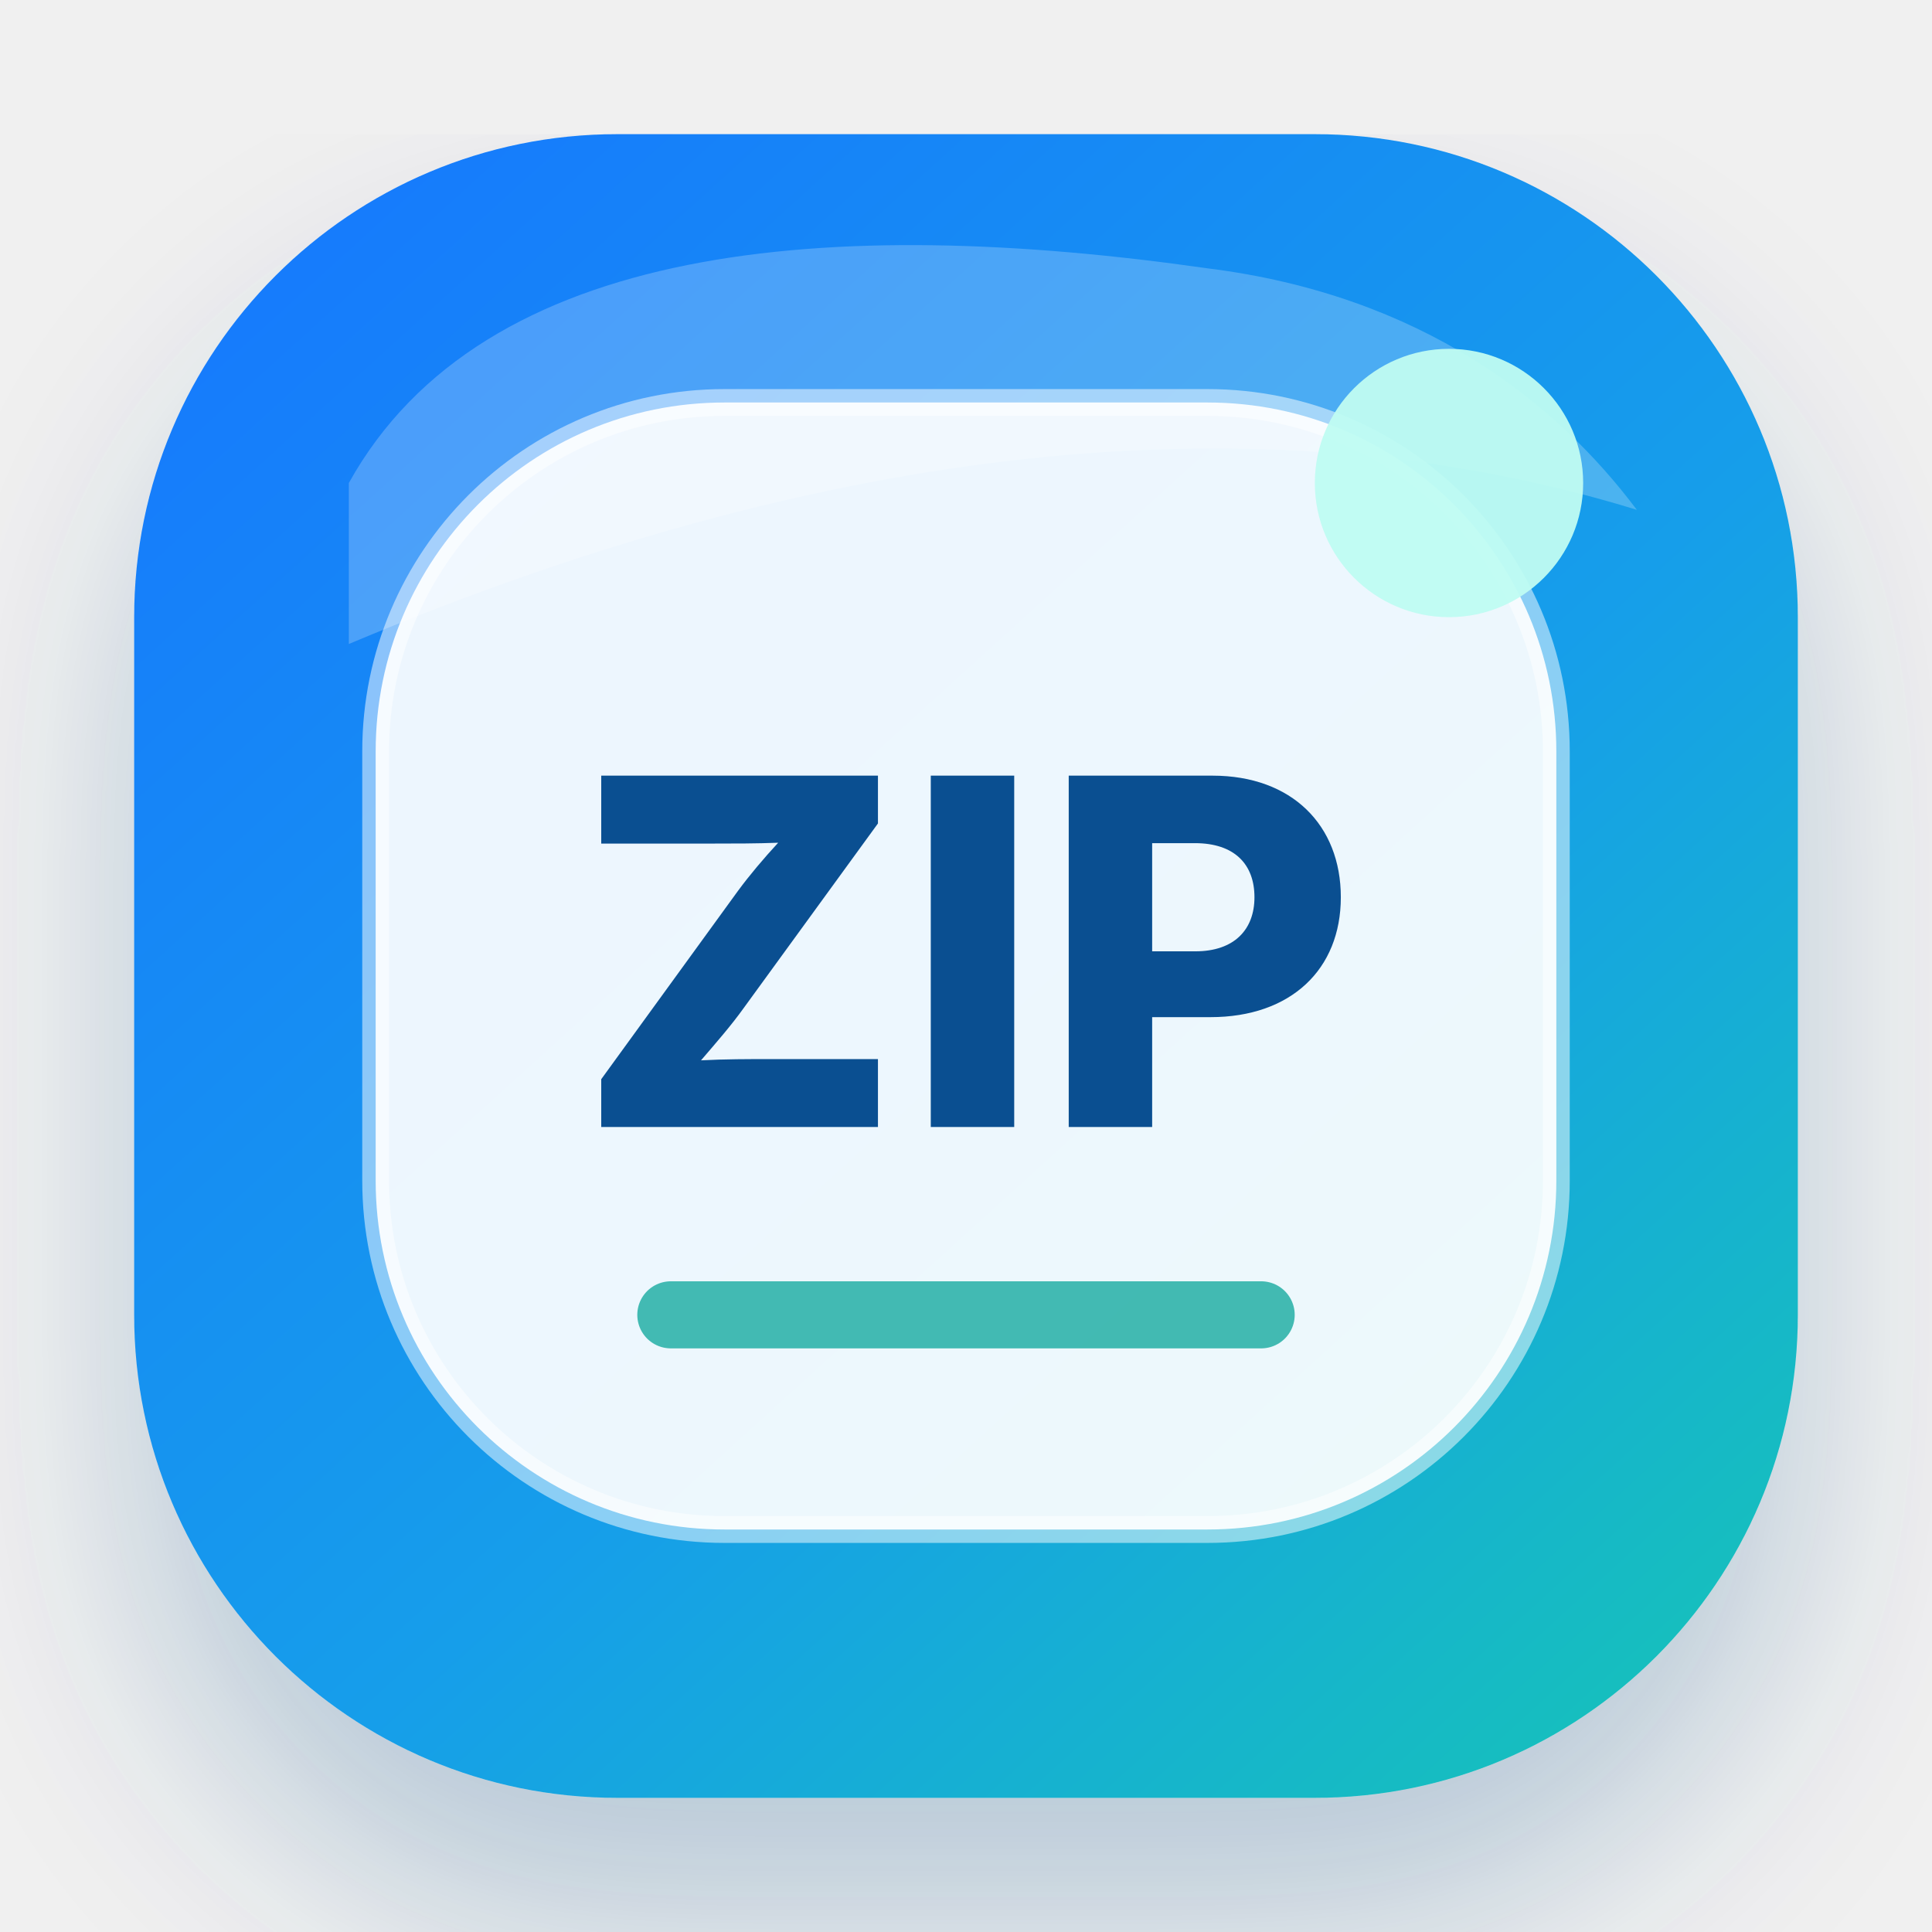
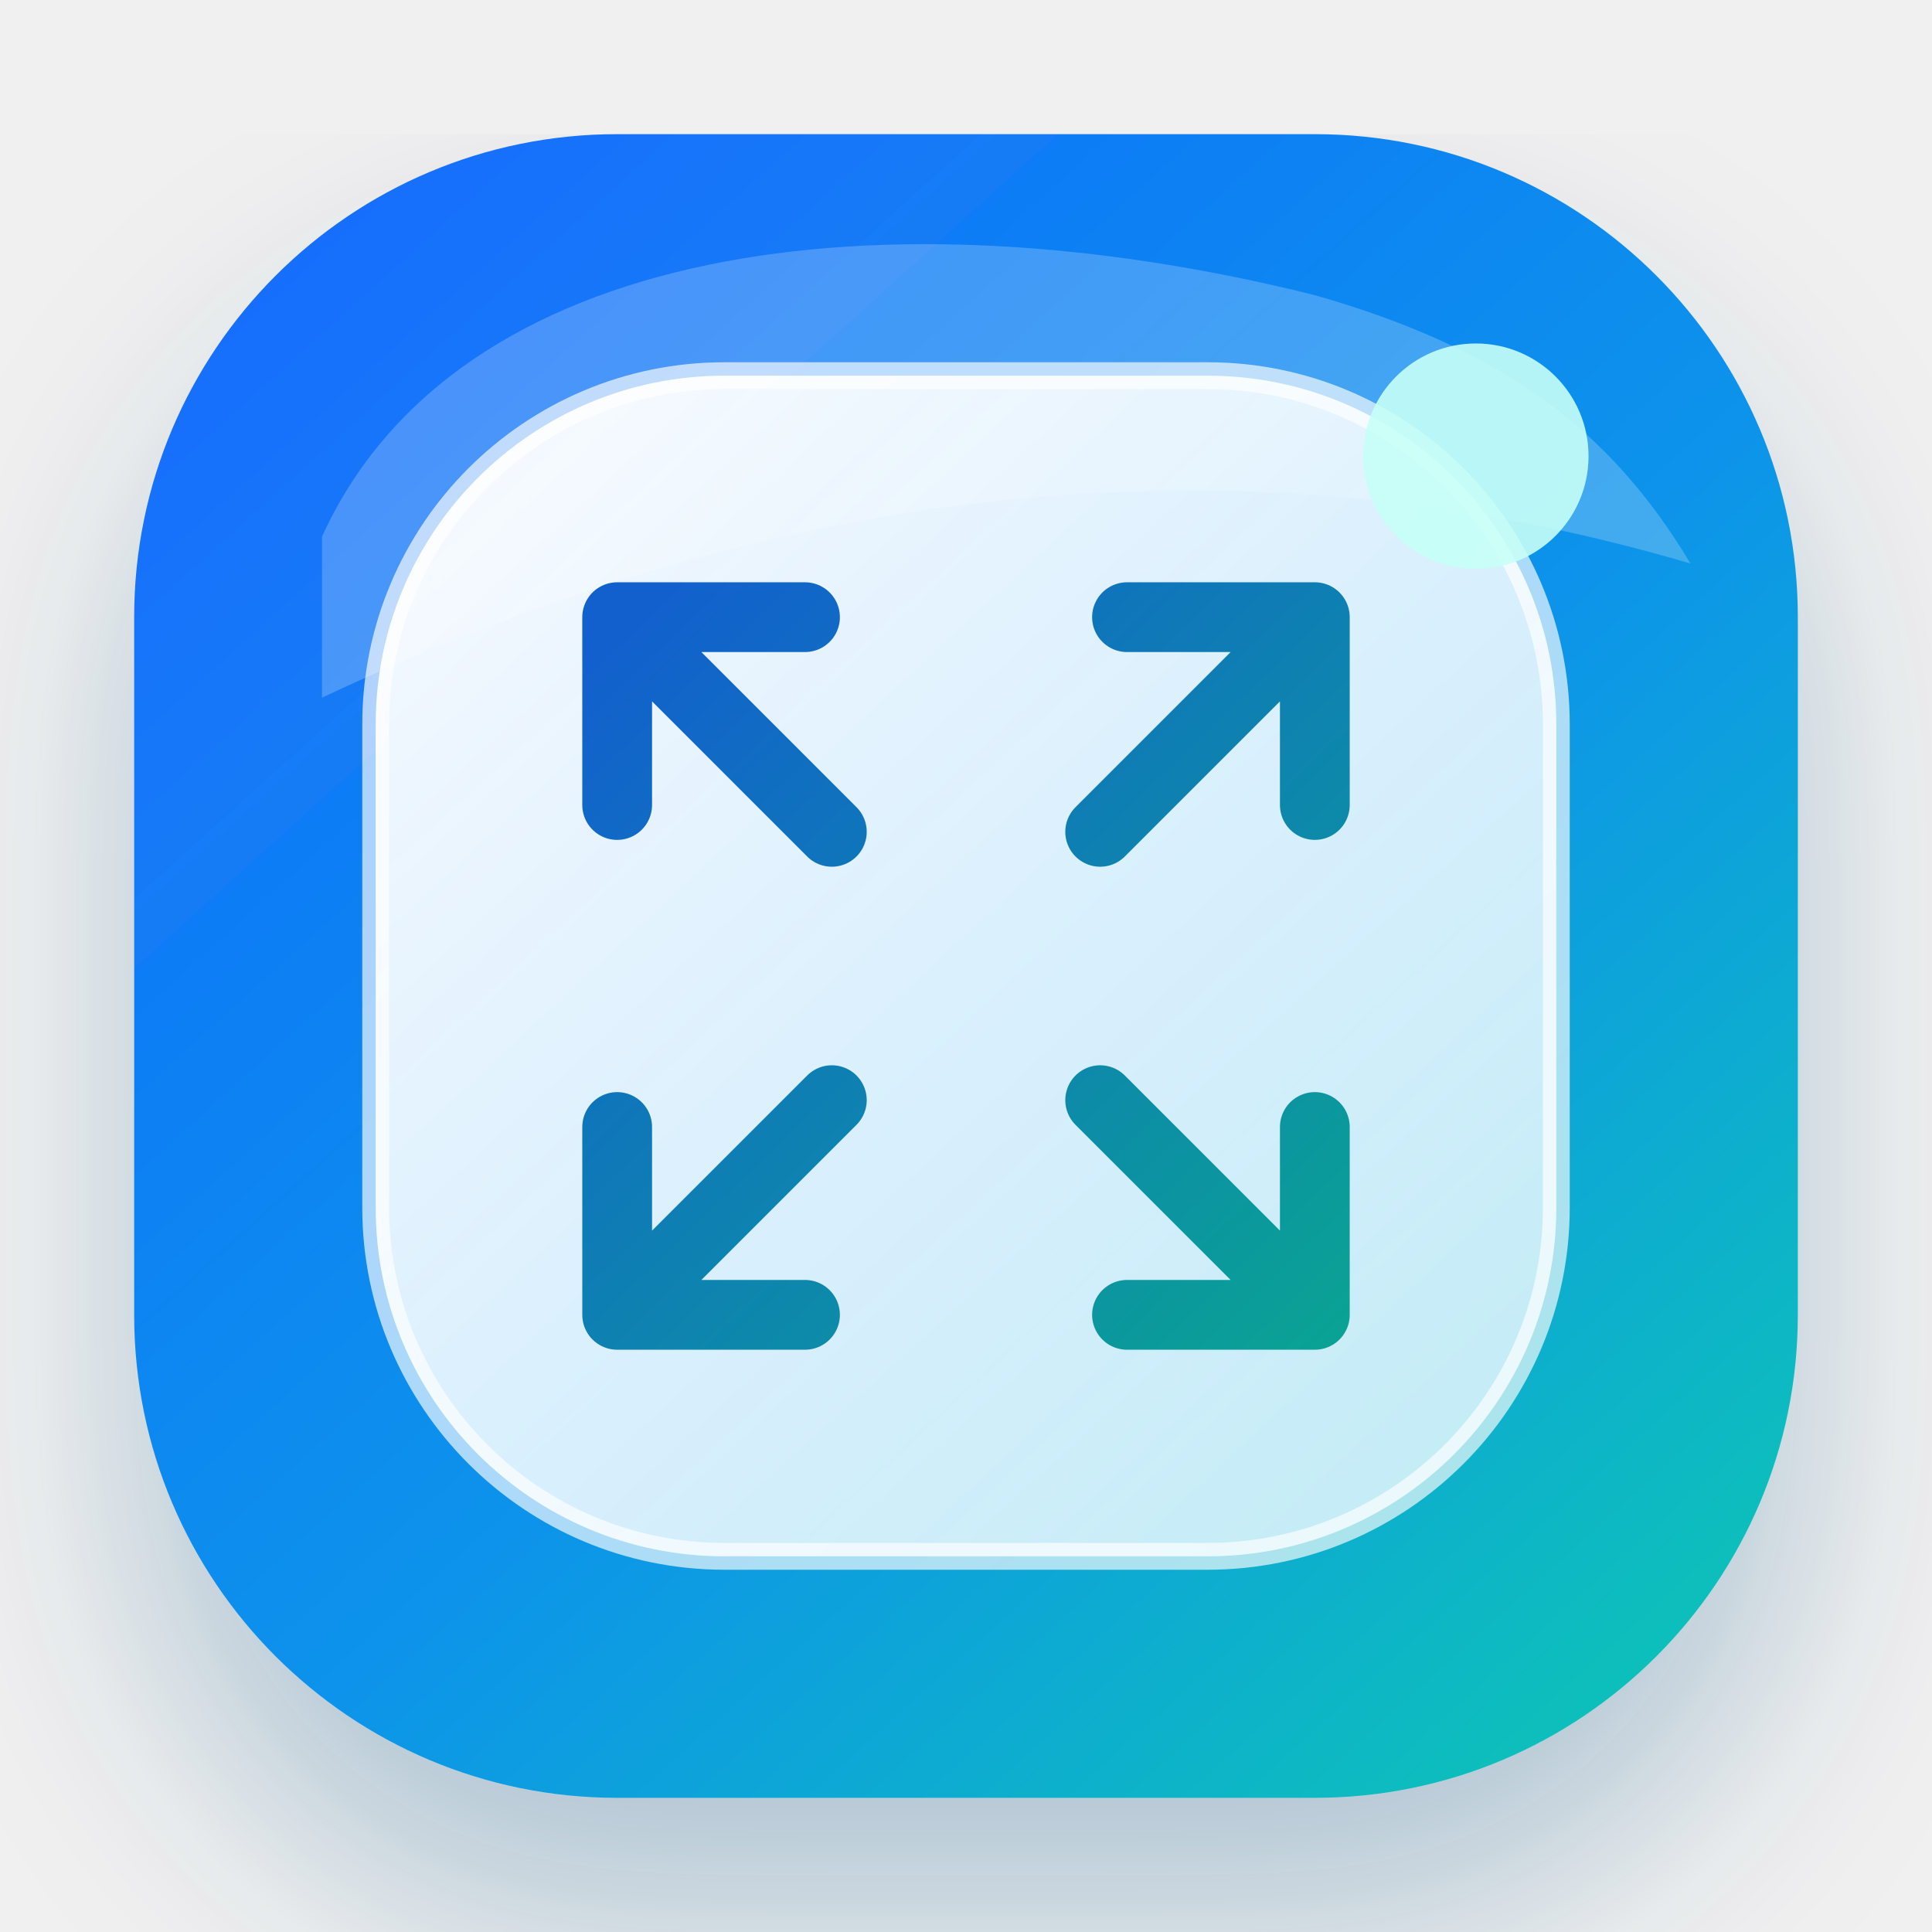
- <svg xmlns="http://www.w3.org/2000/svg" viewBox="0 0 72 72" role="img" aria-label="Compress PDF">
+ <svg xmlns="http://www.w3.org/2000/svg" viewBox="0 0 72 72" role="img" aria-label="Pdf Pdf Compress">
  <defs>
-     <linearGradient id="g" x1="7" y1="4" x2="66" y2="69" gradientUnits="userSpaceOnUse">
-       <stop stop-color="#1976ff" />
-       <stop offset=".56" stop-color="#159eea" />
+     <linearGradient id="bg" x1="8" y1="5" x2="64" y2="67" gradientUnits="userSpaceOnUse">
+       <stop stop-color="#1769ff" />
+       <stop offset=".55" stop-color="#0b93eb" />
      <stop offset="1" stop-color="#12c7b3" />
    </linearGradient>
-     <linearGradient id="glass" x1="16" y1="12" x2="58" y2="61">
-       <stop stop-color="#fff" stop-opacity=".92" />
-       <stop offset="1" stop-color="#eaf8ff" stop-opacity=".74" />
+     <linearGradient id="glass" x1="17" y1="15" x2="57" y2="58" gradientUnits="userSpaceOnUse">
+       <stop stop-color="#ffffff" stop-opacity=".96" />
+       <stop offset="1" stop-color="#e8f8ff" stop-opacity=".82" />
    </linearGradient>
-     <filter id="s" x="-30%" y="-30%" width="160%" height="170%">
-       <feDropShadow dx="0" dy="5" stdDeviation="4" flood-color="#0b4d8a" flood-opacity=".23" />
+     <linearGradient id="ink" x1="23" y1="23" x2="50" y2="51" gradientUnits="userSpaceOnUse">
+       <stop stop-color="#125fce" />
+       <stop offset="1" stop-color="#0aa493" />
+     </linearGradient>
+     <filter id="ds" x="-30%" y="-30%" width="160%" height="175%">
+       <feDropShadow dx="0" dy="5" stdDeviation="4" flood-color="#0c4d84" flood-opacity=".25" />
    </filter>
  </defs>
-   <rect x="5" y="5" width="62" height="62" rx="18" fill="url(#g)" filter="url(#s)" />
-   <path d="M13 18C18 9 31 8 45 10c8 1 13 5 16 9-13-4-29-3-48 5z" fill="#fff" opacity=".23" />
-   <rect x="14" y="15" width="44" height="42" rx="13" fill="url(#glass)" stroke="#fff" stroke-opacity=".5" />
-   <circle cx="54" cy="18" r="5" fill="#bffcf2" opacity=".95" />
-   <text x="36" y="42" text-anchor="middle" font-family="Inter,Segoe UI,Arial,sans-serif" font-size="18" font-weight="800" fill="#0a4f91">ZIP</text>
-   <path d="M25 49h22" stroke="#12a99d" stroke-width="2.5" stroke-linecap="round" opacity=".78" />
+   <rect x="5" y="5" width="62" height="62" rx="18" fill="url(#bg)" filter="url(#ds)" />
+   <path d="M12 20C17 9 33 7 49 11c7 2 11 5 14 10-17-5-34-3-51 5z" fill="#fff" opacity=".22" />
+   <rect x="14" y="14" width="44" height="44" rx="13" fill="url(#glass)" stroke="#fff" stroke-opacity=".66" />
+   <circle cx="55" cy="17" r="4.2" fill="#c7fff7" opacity=".9" />
+   <g fill="none" stroke="url(#ink)" stroke-width="2.6" stroke-linecap="round" stroke-linejoin="round">
+     <path d="M23 23l8 8M23 23v7M23 23h7M49 23l-8 8M49 23v7M49 23h-7M23 49l8-8M23 49v-7M23 49h7M49 49l-8-8M49 49v-7M49 49h-7" />
+   </g>
</svg>
